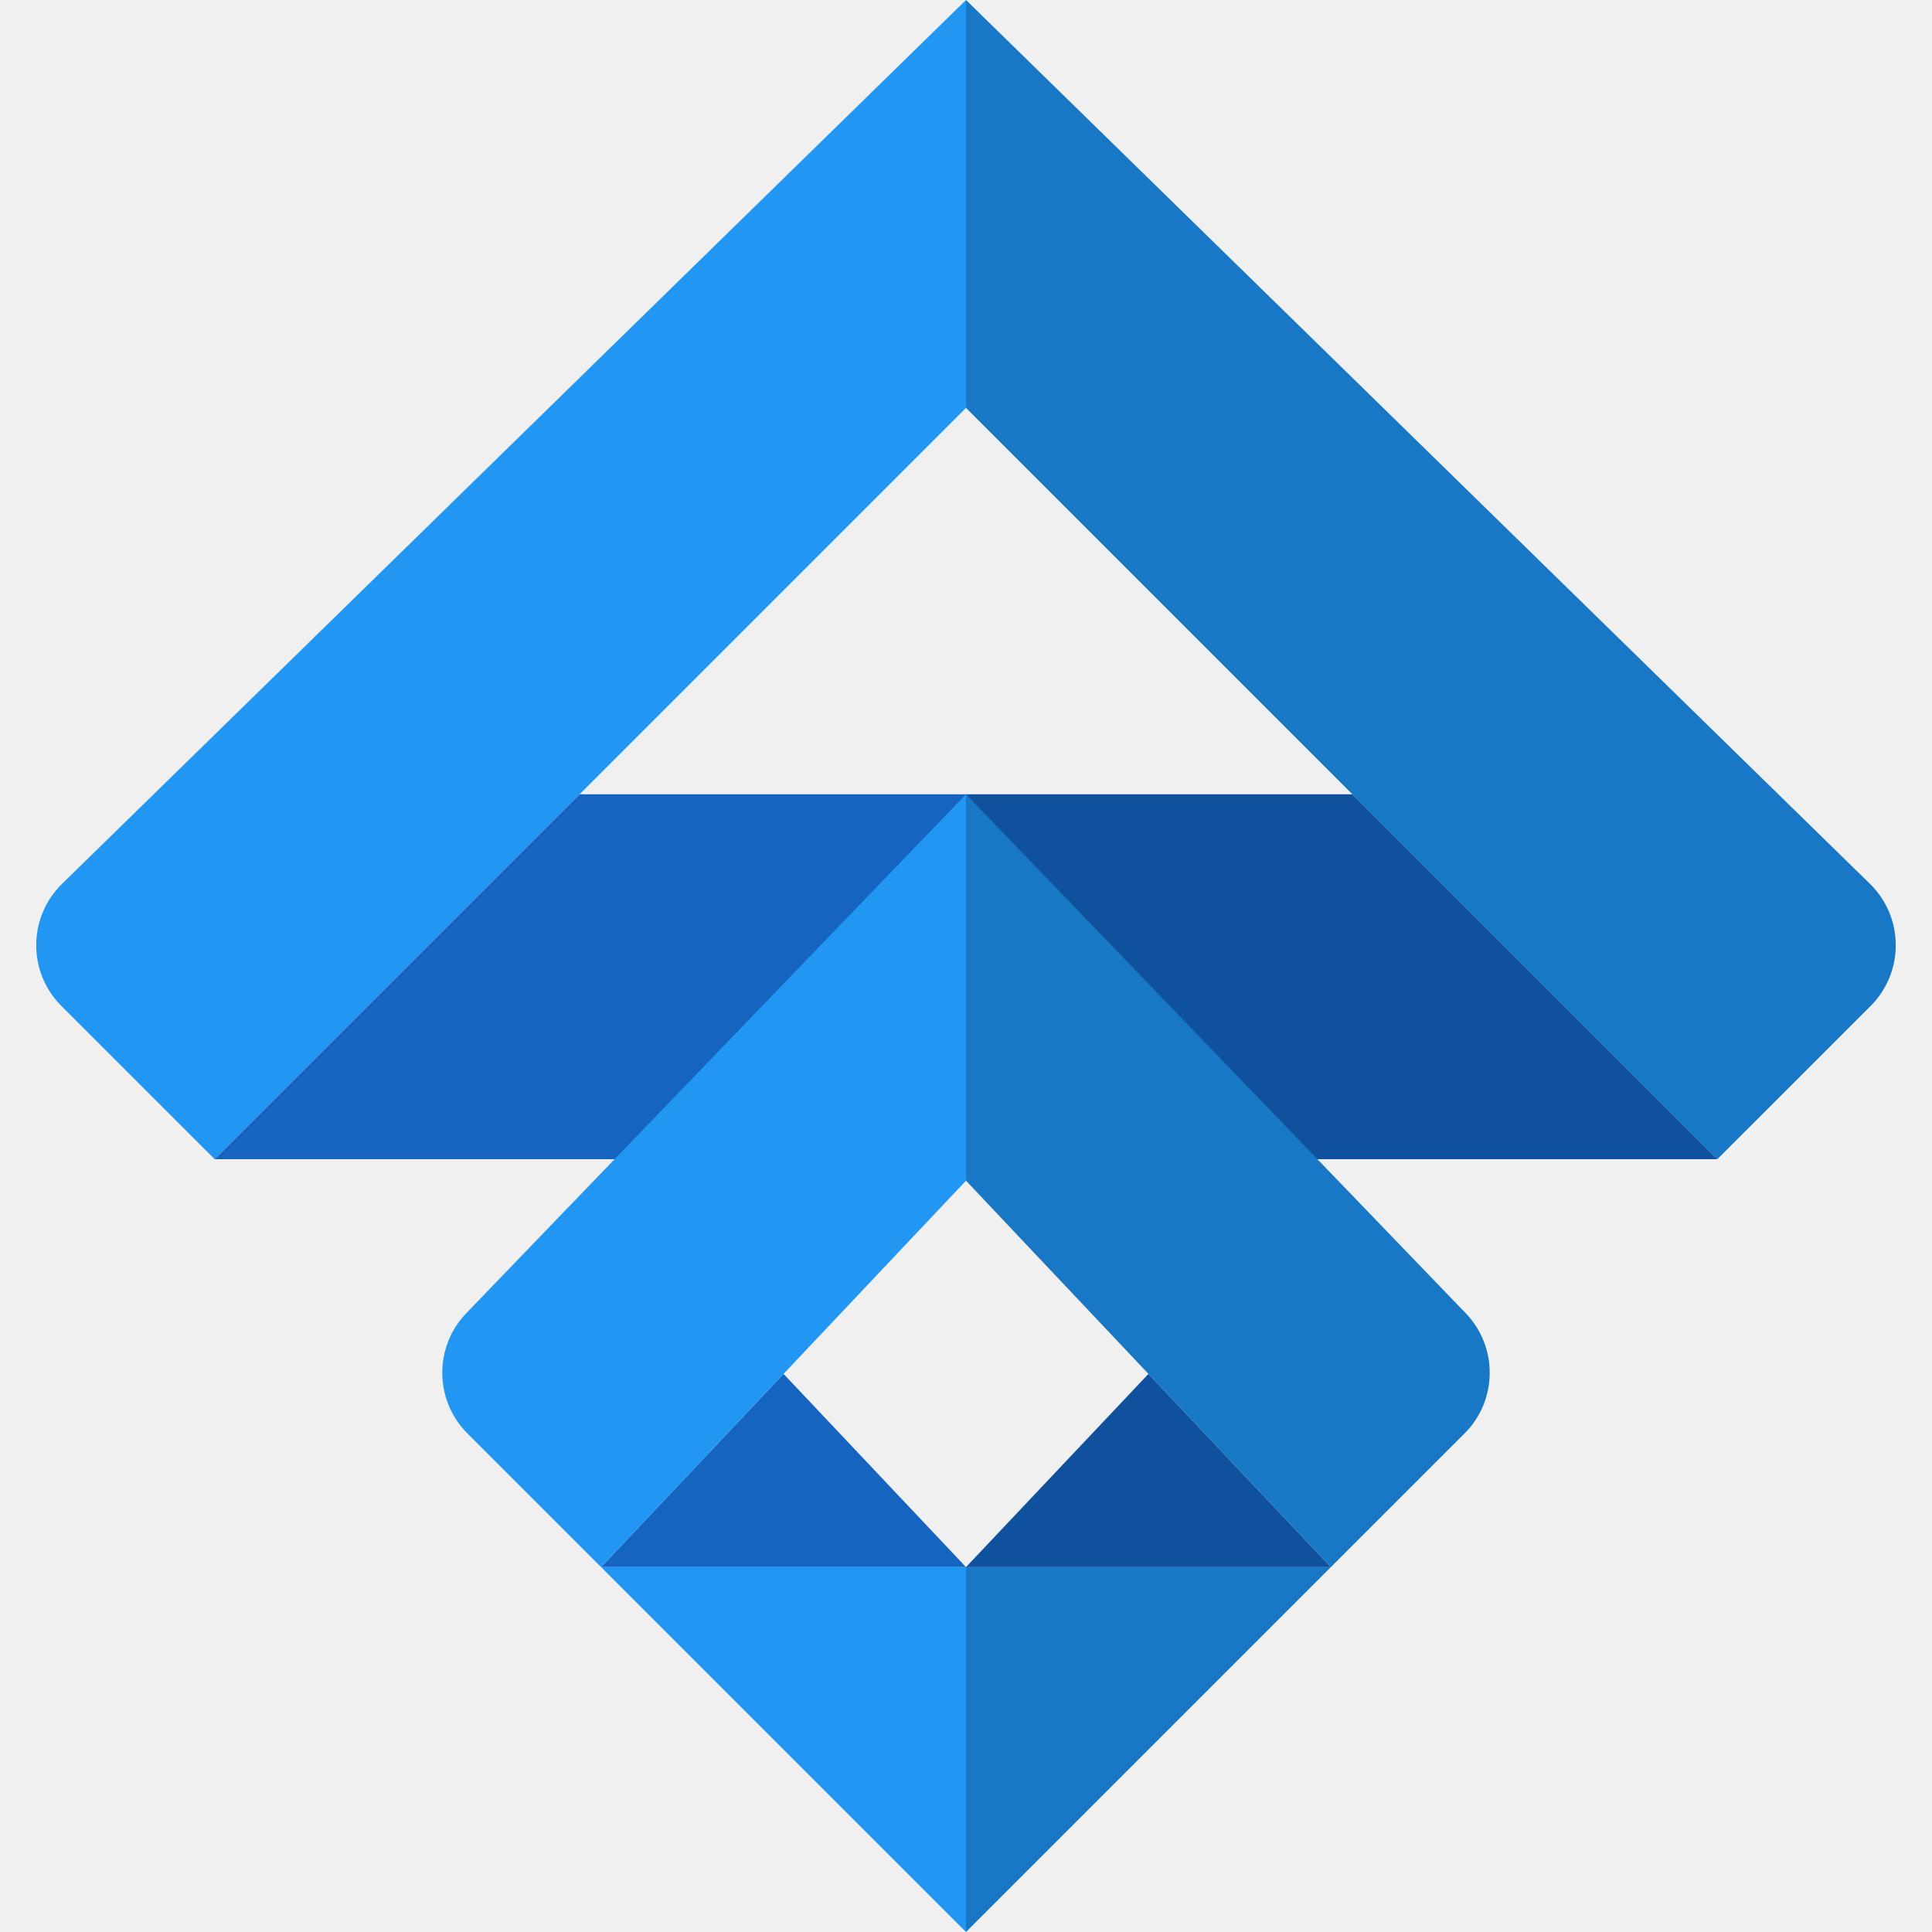
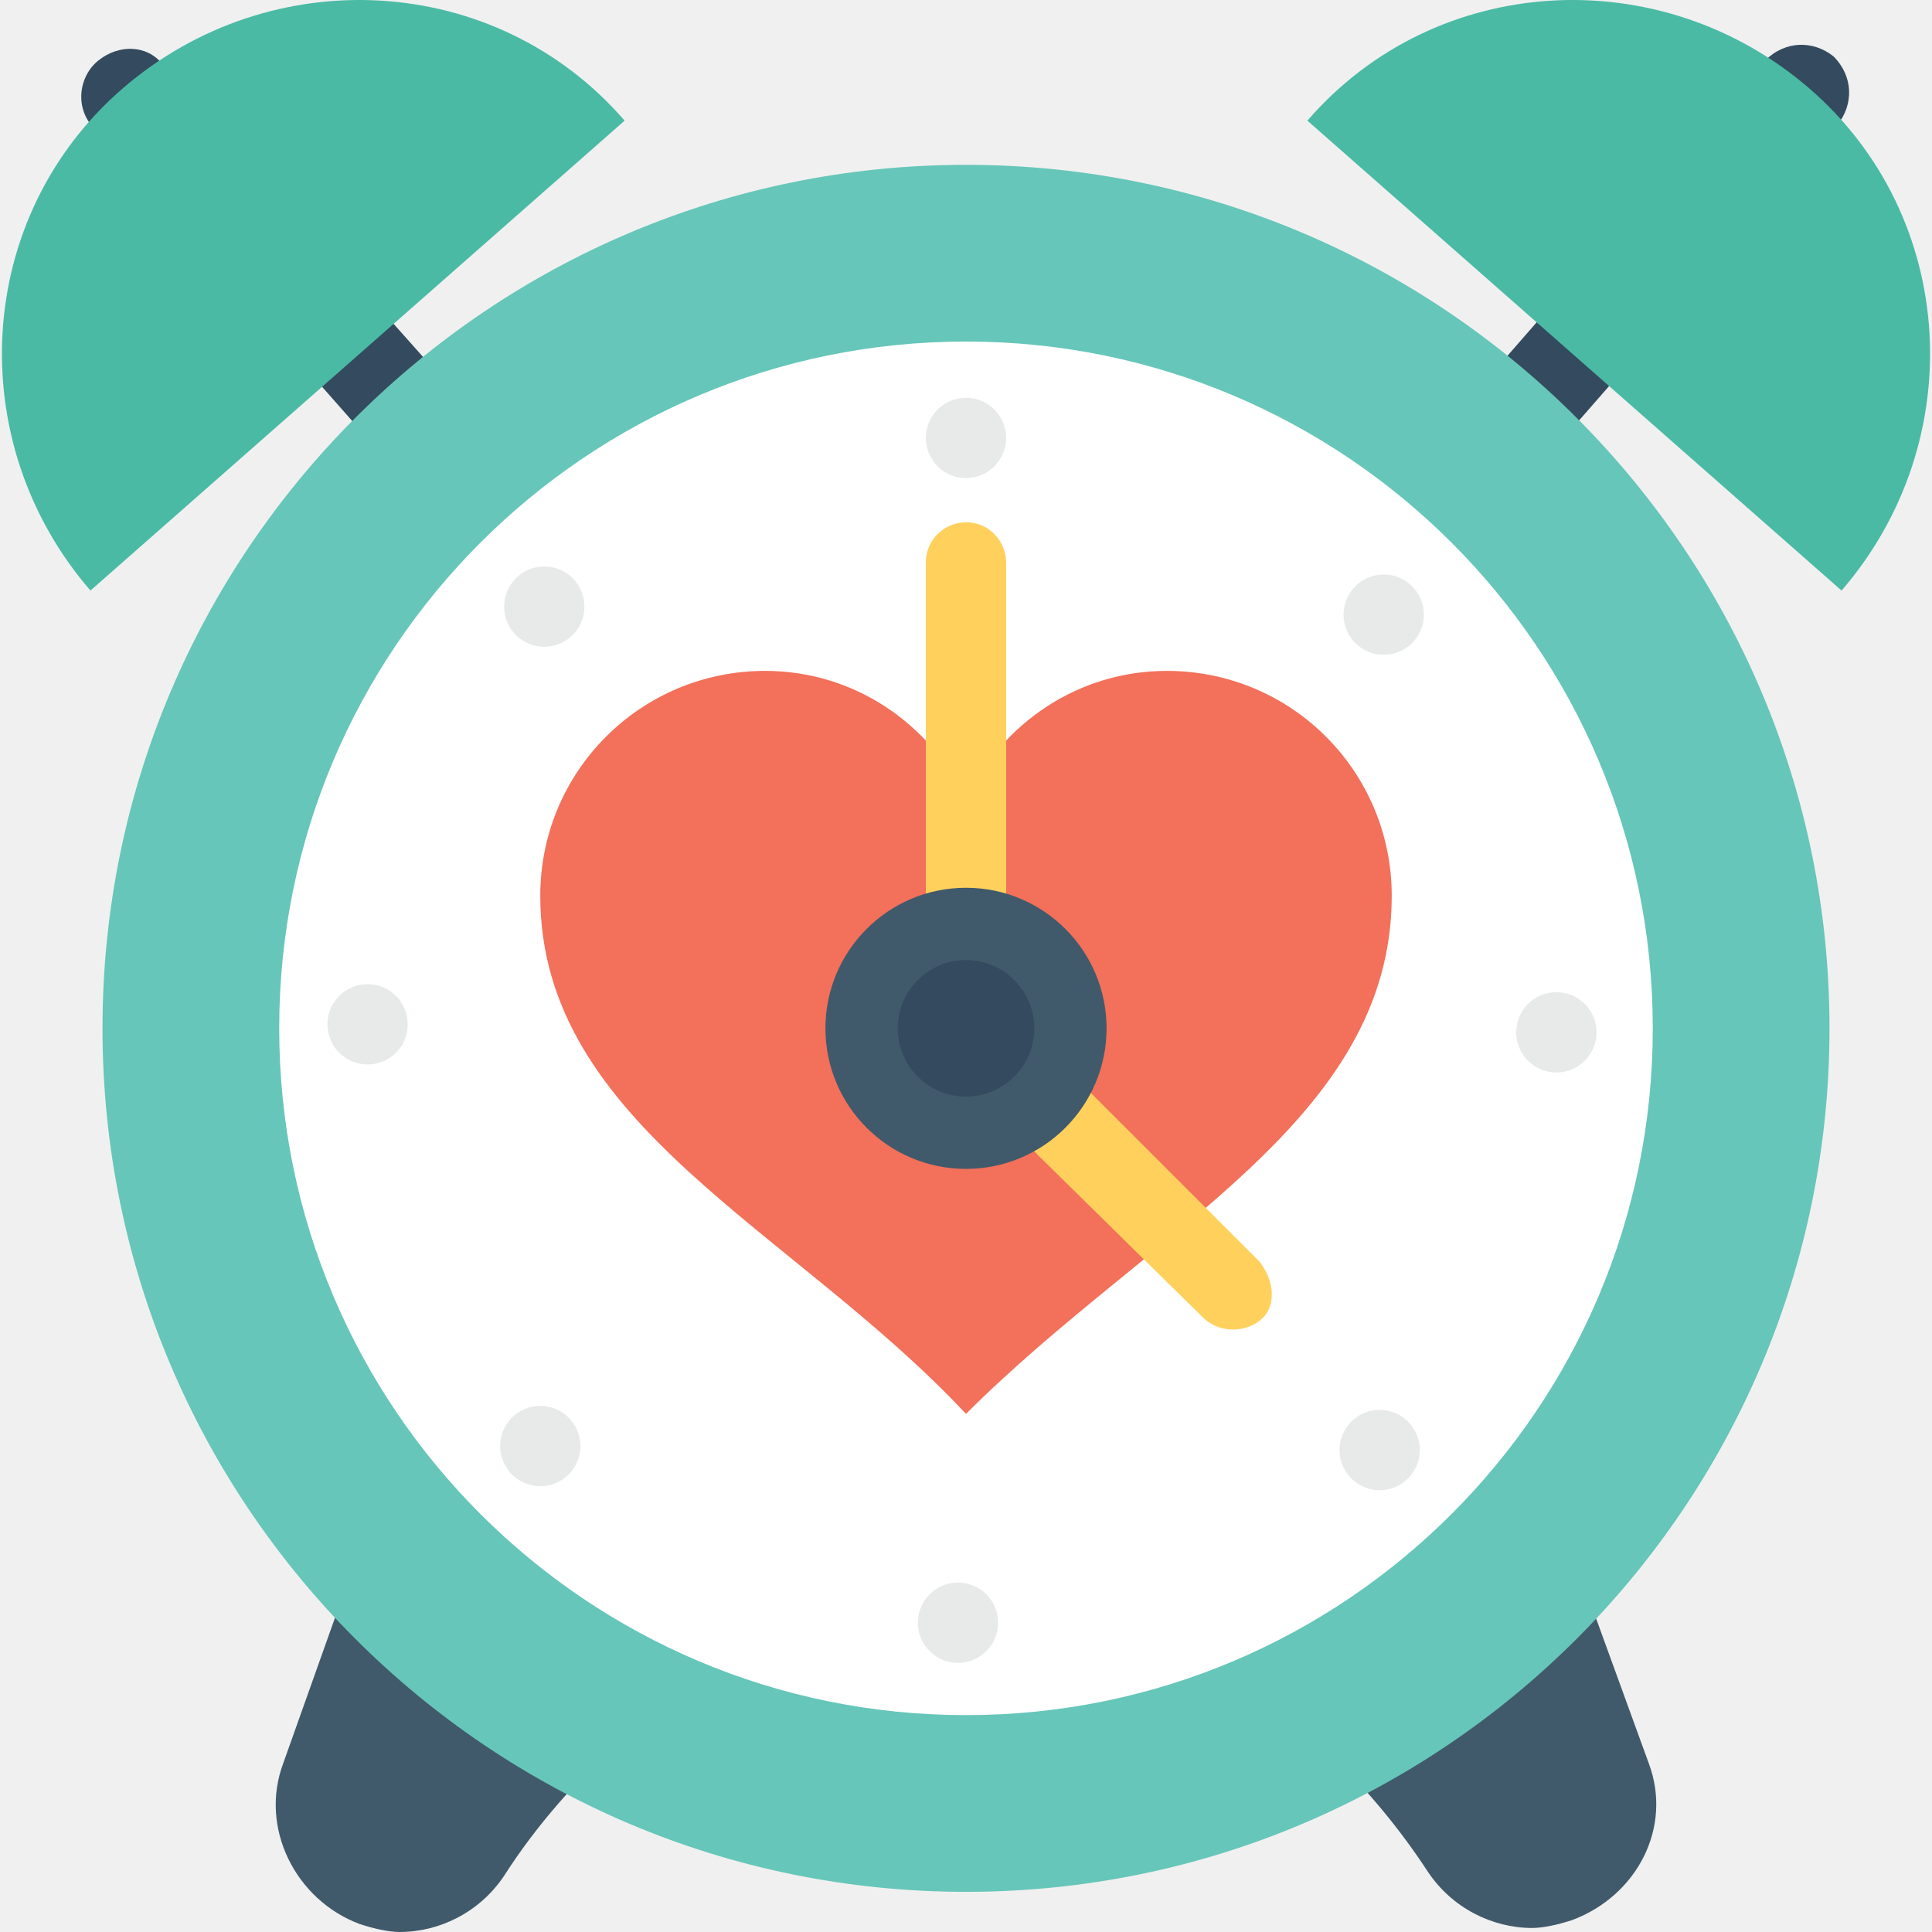
- <svg xmlns="http://www.w3.org/2000/svg" width="32" height="32" viewBox="0 0 32 32" fill="none">
-   <path d="M16 6.756V0L1.028 14.639C0.462 15.192 0.457 16.102 1.017 16.662L3.556 19.2" fill="#2196F3" />
-   <path d="M16 6.756V0L30.972 14.639C31.538 15.192 31.543 16.102 30.983 16.662L28.444 19.2" fill="#1878C6" />
-   <path d="M3.556 19.2L9.6 13.156H16V19.2" fill="#1565C0" />
-   <path d="M28.444 19.2L22.4 13.156H16V19.2" fill="#10519D" />
-   <path d="M16 25.956H9.956L12.978 22.756L16 25.956Z" fill="#1565C0" />
-   <path d="M16 32L22.044 25.956L16 25.956V32Z" fill="#1878C6" />
-   <path d="M16 32L9.956 25.956H16V32Z" fill="#2196F3" />
-   <path d="M16 25.956H22.044L19.022 22.756L16 25.956Z" fill="#10519D" />
-   <path d="M7.724 21.75C7.186 22.308 7.194 23.194 7.742 23.742L9.956 25.956L16 19.556V13.156" fill="#2196F3" />
-   <path d="M24.276 21.75C24.814 22.308 24.806 23.194 24.258 23.742L22.044 25.956L16 19.556V13.156" fill="#1878C6" />
+ <svg xmlns="http://www.w3.org/2000/svg" version="1.1" id="Capa_1" x="0px" y="0px" viewBox="0 0 513.109 513.109" style="enable-background:new 0 0 513.109 513.109;" xml:space="preserve">
+   <g>
+     <path style="fill:#415A6B;" d="M92.288,420.309l-17.067,48c-6.4,17.067,3.2,36.267,20.267,42.667   c3.2,1.067,7.467,2.133,10.667,2.133c10.667,0,21.333-5.333,27.733-14.933c17.067-26.667,43.733-50.133,77.867-68.267l-22.4-7.467   H92.288V420.309z" />
+     <path style="fill:#415A6B;" d="M437.888,468.309l-17.067-46.933h-97.067l-22.4,7.467c34.133,18.133,59.733,40.533,77.867,68.267   c6.4,9.6,17.067,14.933,27.733,14.933c3.2,0,7.467-1.067,10.667-2.133C434.688,503.509,444.288,485.375,437.888,468.309z" />
+   </g>
+   <path style="fill:#344A5E;" d="M146.688,133.375l-18.133,18.133L25.088,34.175c-5.333-5.333-4.267-13.867,1.067-18.133  s12.8-4.267,17.067,1.067L146.688,133.375z" />
+   <path style="fill:#4ABAA5;" d="M165.888,32.042l-141.867,124.8c-34.133-39.467-30.933-99.2,8.533-133.333  S131.754-7.425,165.888,32.042z" />
+   <path style="fill:#344A5E;" d="M366.421,133.375l18.133,18.133l103.467-118.4c4.267-5.333,4.267-12.8-1.067-18.133  c-5.333-4.267-12.8-4.267-18.133,1.067L366.421,133.375z" />
+   <path style="fill:#4ABAA5;" d="M347.221,32.042l141.867,124.8c34.133-39.467,30.933-99.2-8.533-133.333  S381.354-7.425,347.221,32.042z" />
+   <ellipse style="fill:#66C6B9;" cx="256.554" cy="273.109" rx="229.333" ry="229.333" />
+   <ellipse style="fill:#FFFFFF;" cx="256.554" cy="273.109" rx="182.4" ry="182.4" />
+   <path style="fill:#F3705A;" d="M256.554,375.509c49.067-49.067,113.067-77.867,113.067-137.6c0-33.067-26.667-59.733-59.733-59.733  c-23.467,0-43.733,13.867-53.333,34.133c-9.6-20.267-29.867-34.133-53.333-34.133c-33.067,0-59.733,26.667-59.733,59.733  C143.488,298.709,210.688,326.442,256.554,375.509z" />
+   <g>
+     <path style="fill:#FFD15C;" d="M256.554,283.775c-6.4,0-10.667-5.333-10.667-10.667V149.375c0-6.4,5.333-10.667,10.667-10.667   c6.4,0,10.667,5.333,10.667,10.667v122.667C267.221,278.442,262.954,283.775,256.554,283.775z" />
+     <path style="fill:#FFD15C;" d="M334.421,334.975l-65.067-65.067c0,7.467-7.467,16-17.067,13.867l67.2,66.133   c4.267,4.267,11.733,4.267,16,0C338.688,346.709,338.688,340.309,334.421,334.975z" />
+   </g>
+   <circle style="fill:#415A6B;" cx="256.554" cy="273.109" r="37.333" />
+   <circle style="fill:#344A5E;" cx="256.554" cy="273.109" r="18.133" />
+   <g>
+     <circle style="fill:#E8EAE9;" cx="256.554" cy="116.309" r="10.667" />
+     <circle style="fill:#E8EAE9;" cx="144.554" cy="161.109" r="10.667" />
+     <circle style="fill:#E8EAE9;" cx="97.621" cy="272.042" r="10.667" />
+     <circle style="fill:#E8EAE9;" cx="143.488" cy="384.042" r="10.667" />
+     <circle style="fill:#E8EAE9;" cx="254.421" cy="430.975" r="10.667" />
+     <circle style="fill:#E8EAE9;" cx="366.421" cy="385.109" r="10.667" />
+     <circle style="fill:#E8EAE9;" cx="413.354" cy="274.175" r="10.667" />
+     <circle style="fill:#E8EAE9;" cx="367.488" cy="163.242" r="10.667" />
+   </g>
+   <g>
+ </g>
+   <g>
+ </g>
+   <g>
+ </g>
+   <g>
+ </g>
+   <g>
+ </g>
+   <g>
+ </g>
+   <g>
+ </g>
+   <g>
+ </g>
+   <g>
+ </g>
+   <g>
+ </g>
+   <g>
+ </g>
+   <g>
+ </g>
+   <g>
+ </g>
+   <g>
+ </g>
+   <g>
+ </g>
</svg>
